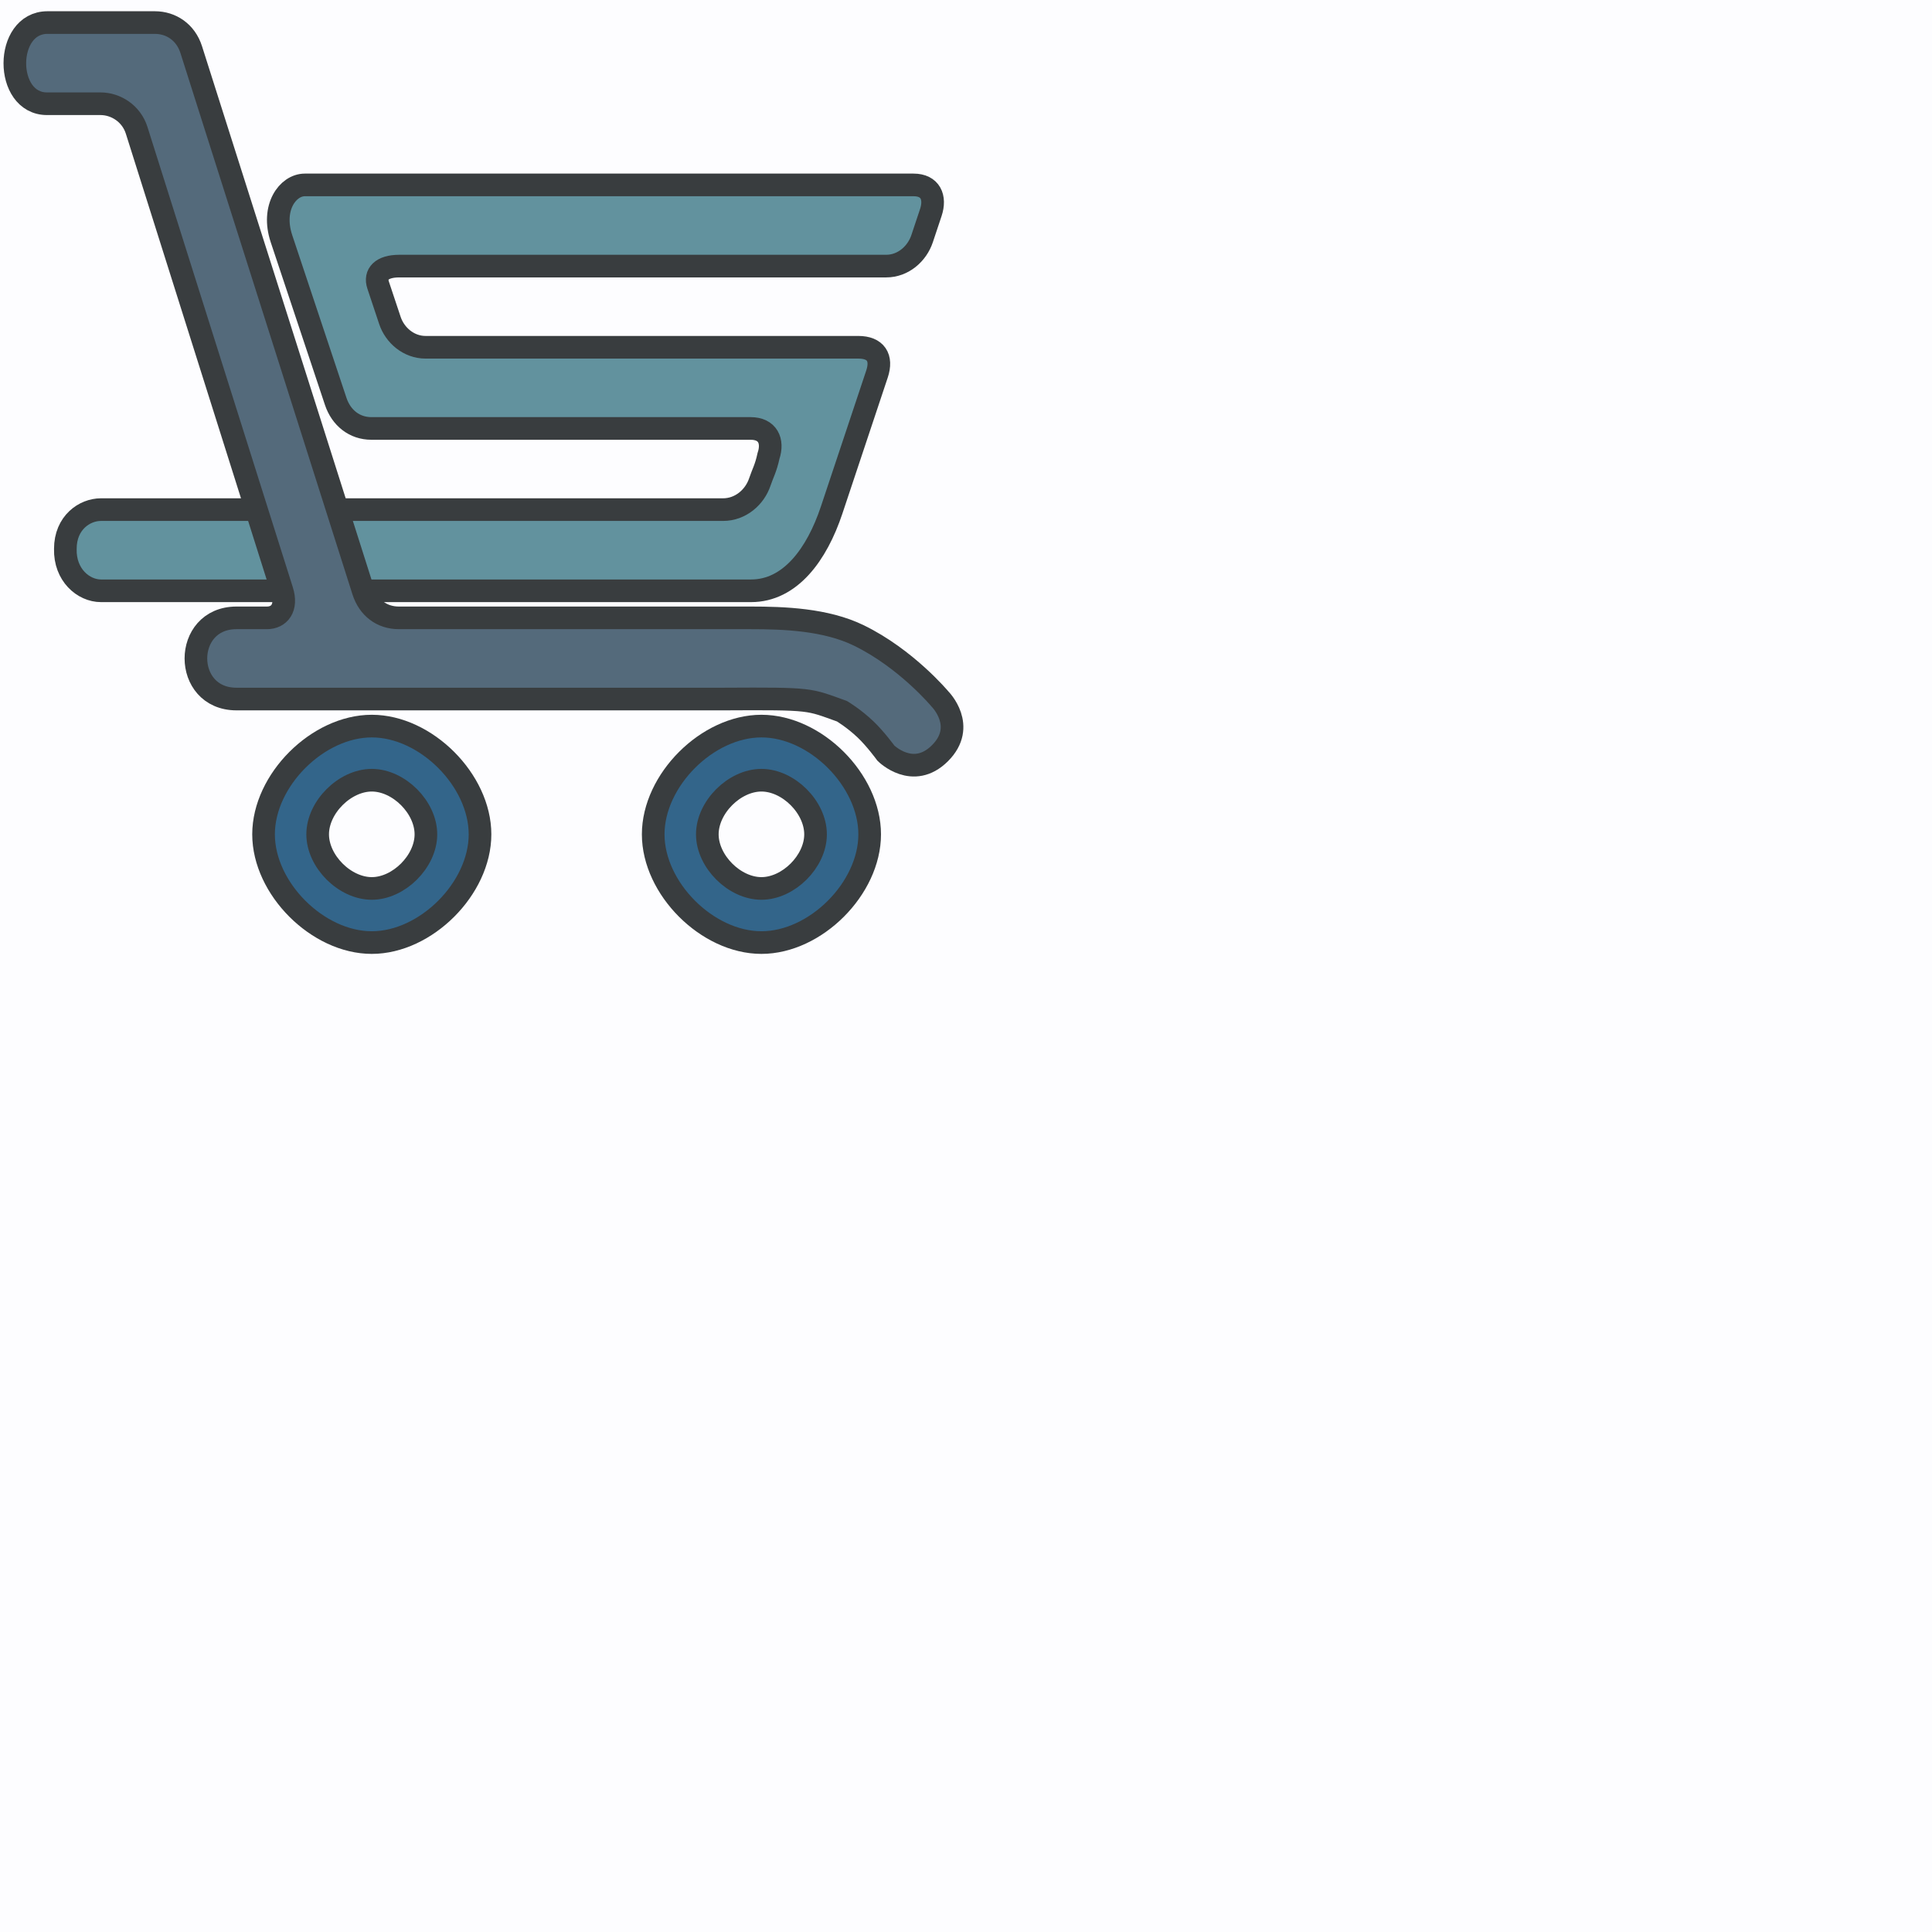
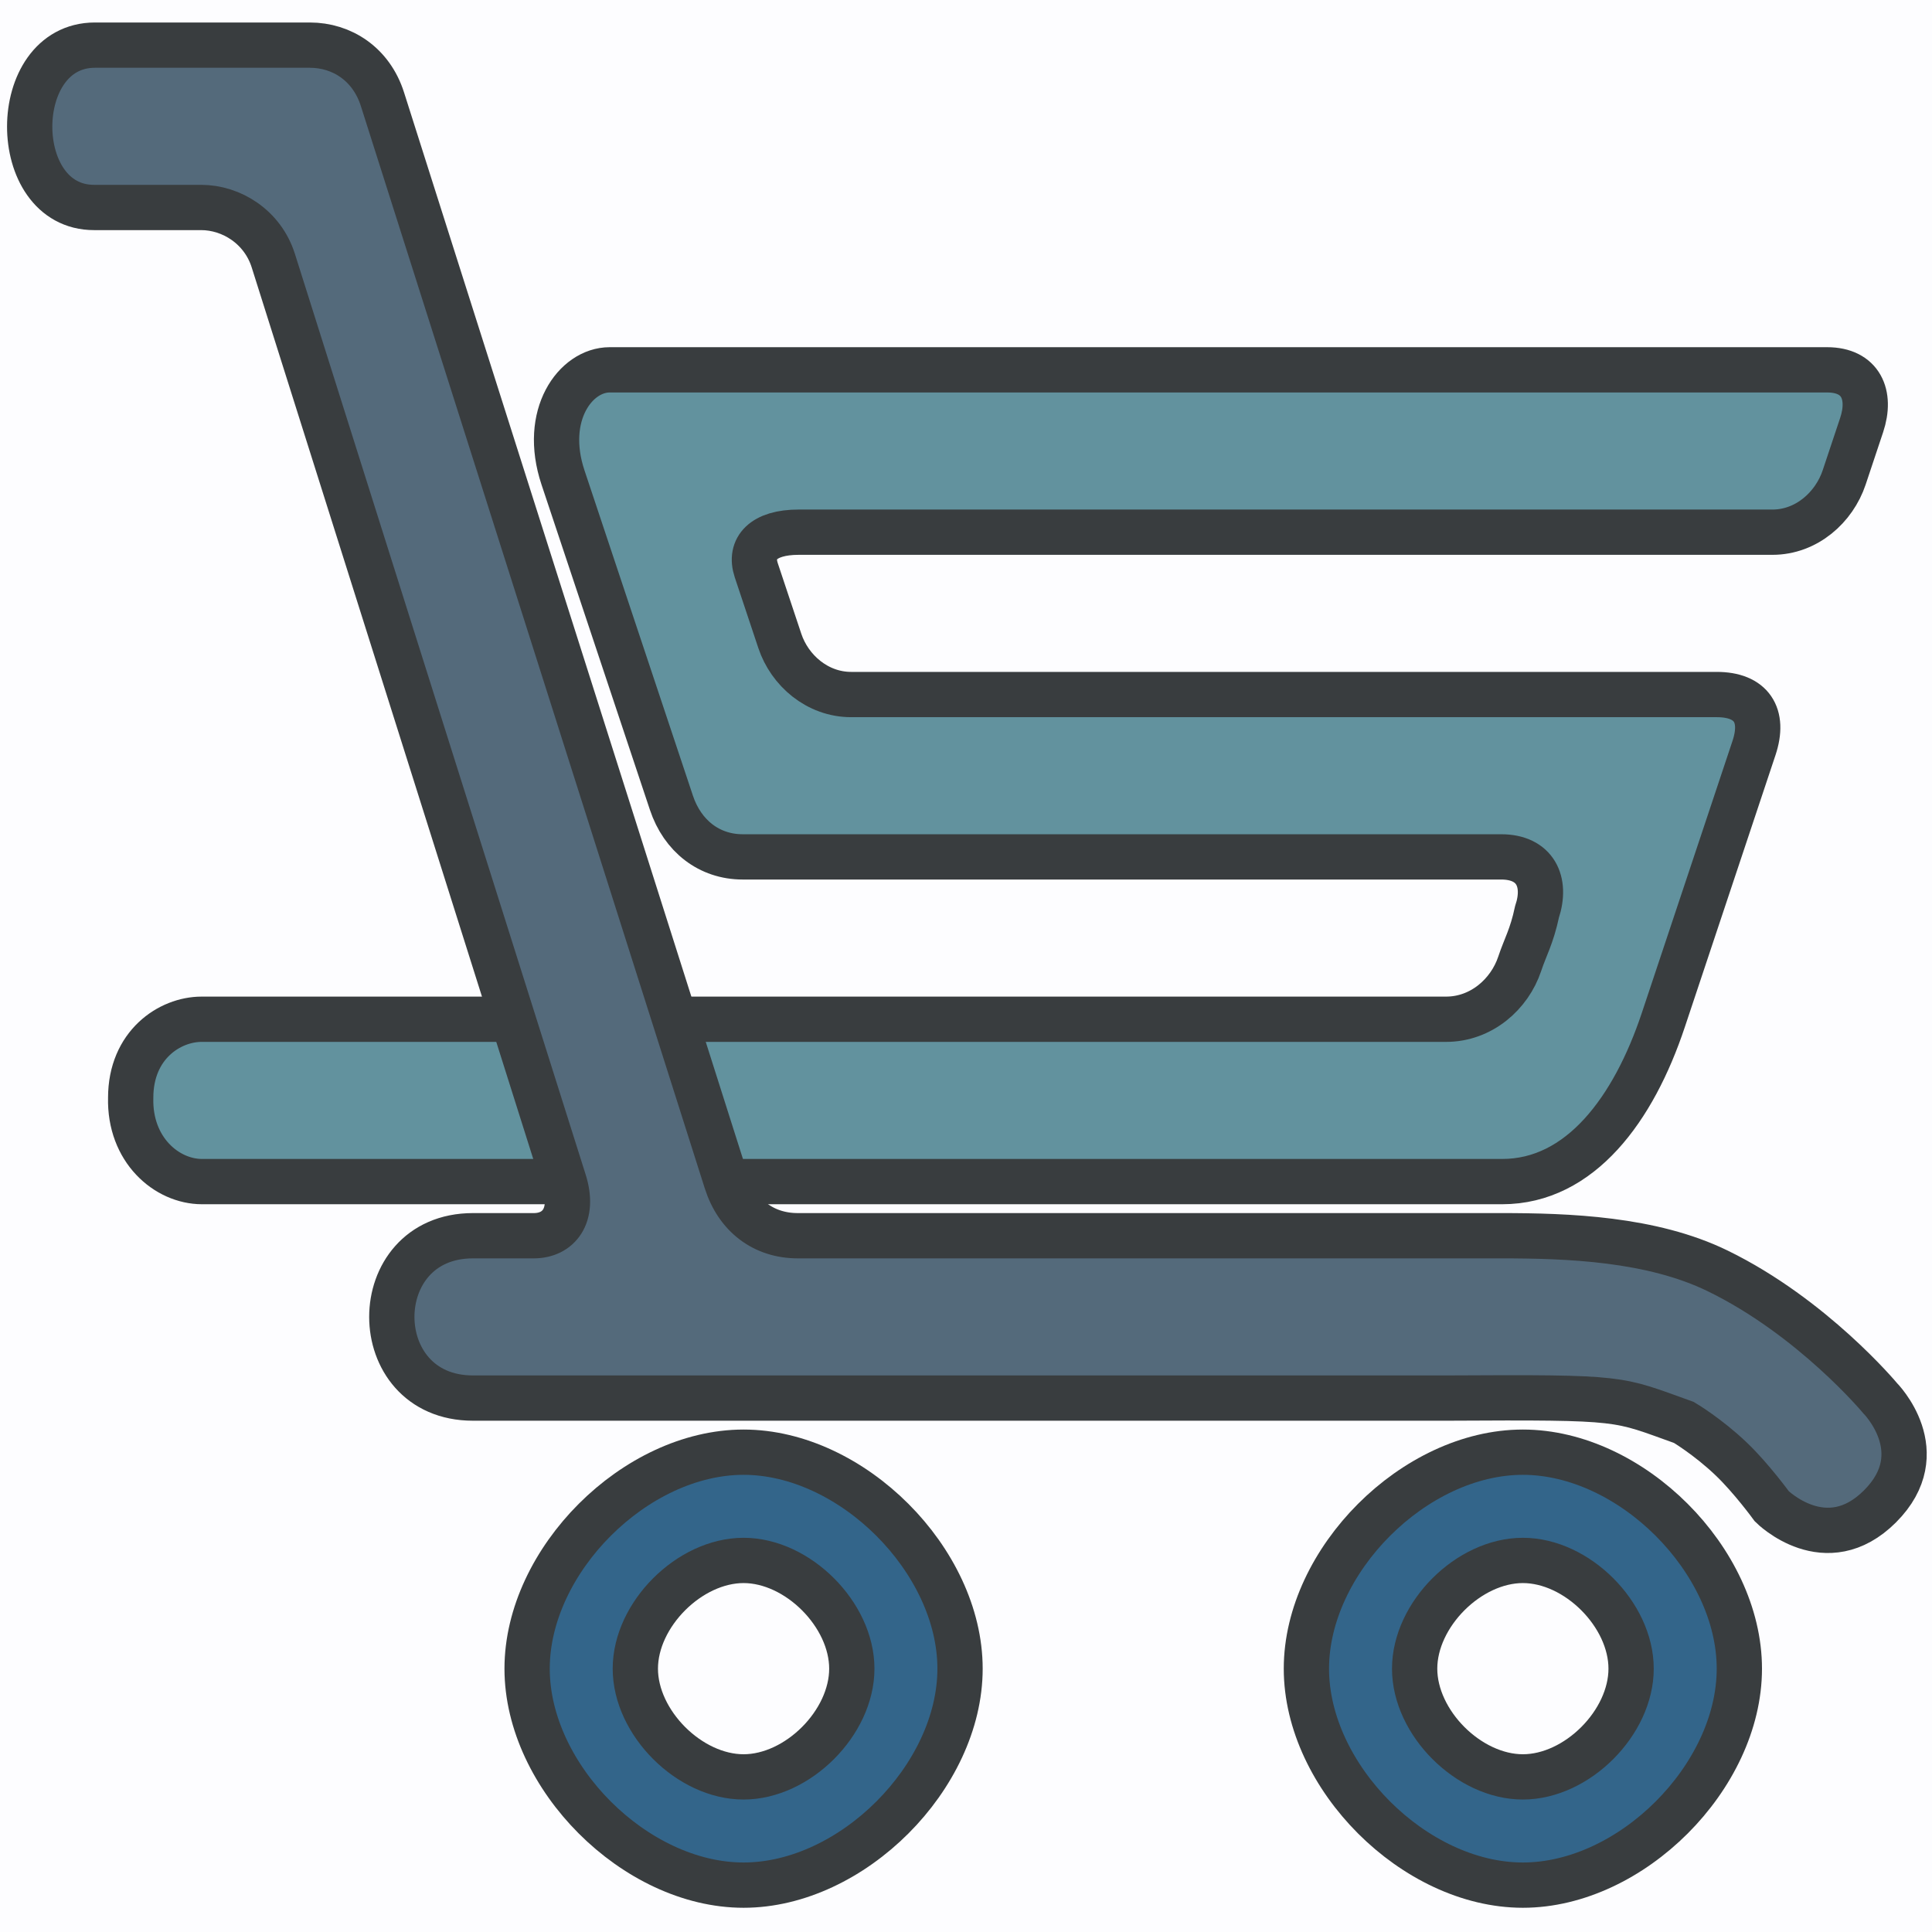
- <svg xmlns="http://www.w3.org/2000/svg" width="3.413in" height="3.413in" viewBox="0 0 1024 1024">
+ <svg xmlns="http://www.w3.org/2000/svg" width="128px" height="128px" viewBox="0 0 1024 1024">
  <rect width="100%" height="100%" fill="#FDFDFF" />
-   <g transform="scale(0.5, 0.5)">
+   <g>
    <path id="S" fill="#62929E" stroke="#393D3F" stroke-width="24" d="M 423.30,282.07            C 521.94,282.07 842.11,282.07 939.45,282.07              957.41,282.07 972.14,268.99 977.46,253.02              980.44,244.09 983.72,234.26 986.70,225.32              992.06,209.24 986.29,196.02 968.40,196.02              855.84,196.02 437.60,196.02 323.12,196.02              305.16,196.02 287.33,219.89 298.41,253.11              316.20,306.50 342.05,384.03 355.87,425.49              361.73,443.08 375.89,454.17 393.66,454.17              475.64,454.17 713.12,454.17 795.67,454.17              813.72,454.17 819.98,467.32 814.64,483.34              811.85,496.42 808.43,501.97 805.47,510.86              800.10,526.97 785.09,540.22 766.45,540.22              655.08,540.22 256.18,540.22 106.87,540.22              89.90,540.22 69.27,553.85 69.27,581.82              68.55,609.42 88.36,626.27 107.07,626.27              254.91,626.27 648.63,626.27 796.17,626.27              837.63,626.27 865.85,587.87 881.57,540.69              898.23,490.73 918.16,430.92 929.66,396.45              935.45,379.07 928.32,368.12 909.89,368.12              818.84,368.12 540.95,368.12 451.12,368.12              433.23,368.12 418.54,355.37 413.32,339.69              409.23,327.45 404.56,313.41 400.84,302.26              396.95,290.59 404.58,282.07 423.30,282.07 Z" />
    <path id="L" fill="#546A7B" stroke="#393D3F" stroke-width="24" d="M 996.46,798.38                 C 967.78,827.06 939.10,798.38 939.10,798.38                   939.10,798.38 928.28,783.48 917.58,773.28                   905.11,761.38 892.49,753.92 892.49,753.92                   856.27,741.01 862.43,740.49 767.00,741.01                   767.00,741.01 250.69,741.01 250.69,741.01                   193.33,741.01 193.33,654.96 250.69,654.96                   250.69,654.96 267.51,654.96 282.94,654.96                   296.00,654.96 304.72,644.38 298.97,626.17                   269.13,531.69 174.41,231.74 144.86,138.15                   139.23,120.31 122.72,109.97 106.62,109.97                   81.69,109.97 49.91,109.97 49.91,109.97                   4.26,110.03 4.31,23.98 50.28,23.92                   50.28,23.92 122.36,23.92 164.19,23.92                   181.28,23.92 196.80,34.02 202.71,52.61                   236.40,158.47 384.98,626.21 384.98,626.21                   390.78,644.48 404.85,654.96 422.83,654.96                   514.73,654.96 795.68,654.96 795.68,654.96                   830.99,654.96 875.35,656.51 910.41,673.60                   960.79,698.16 996.46,741.01 996.46,741.01                   996.46,741.01 1025.15,769.69 996.46,798.38 Z" />
    <path id="LWHEEL" fill="#33658A" stroke="#393D3F" stroke-width="24" d="M 508.84,884.43                      C 508.84,827.06 451.48,769.69 394.11,769.69                        336.74,769.69 279.38,827.06 279.38,884.43                        279.38,941.79 336.74,999.16 394.11,999.16                        451.48,999.16 508.84,941.79 508.84,884.43 Z                      M 394.11,941.79                      C 365.43,941.79 336.74,913.11 336.74,884.43                        336.74,855.74 365.43,827.06 394.11,827.06                        422.79,827.06 451.48,855.74 451.48,884.43                        451.48,913.11 422.79,941.79 394.11,941.79 Z" />
    <path id="RWHEEL" fill="#33658A" stroke="#393D3F" stroke-width="24" d="M 807.15,769.69                           C 749.79,769.69 692.42,827.06 692.42,884.43                             692.42,941.79 749.79,999.16 807.15,999.16                             864.52,999.16 921.89,941.79 921.89,884.43                             921.89,827.06 864.52,769.69 807.15,769.69 Z                           M 807.15,827.06                           C 835.84,827.06 864.52,855.74 864.52,884.43                             864.52,913.11 835.84,941.79 807.15,941.79                             778.47,941.79 749.79,913.11 749.79,884.43                             749.79,855.74 778.47,827.06 807.15,827.06 Z" />
  </g>
</svg>
